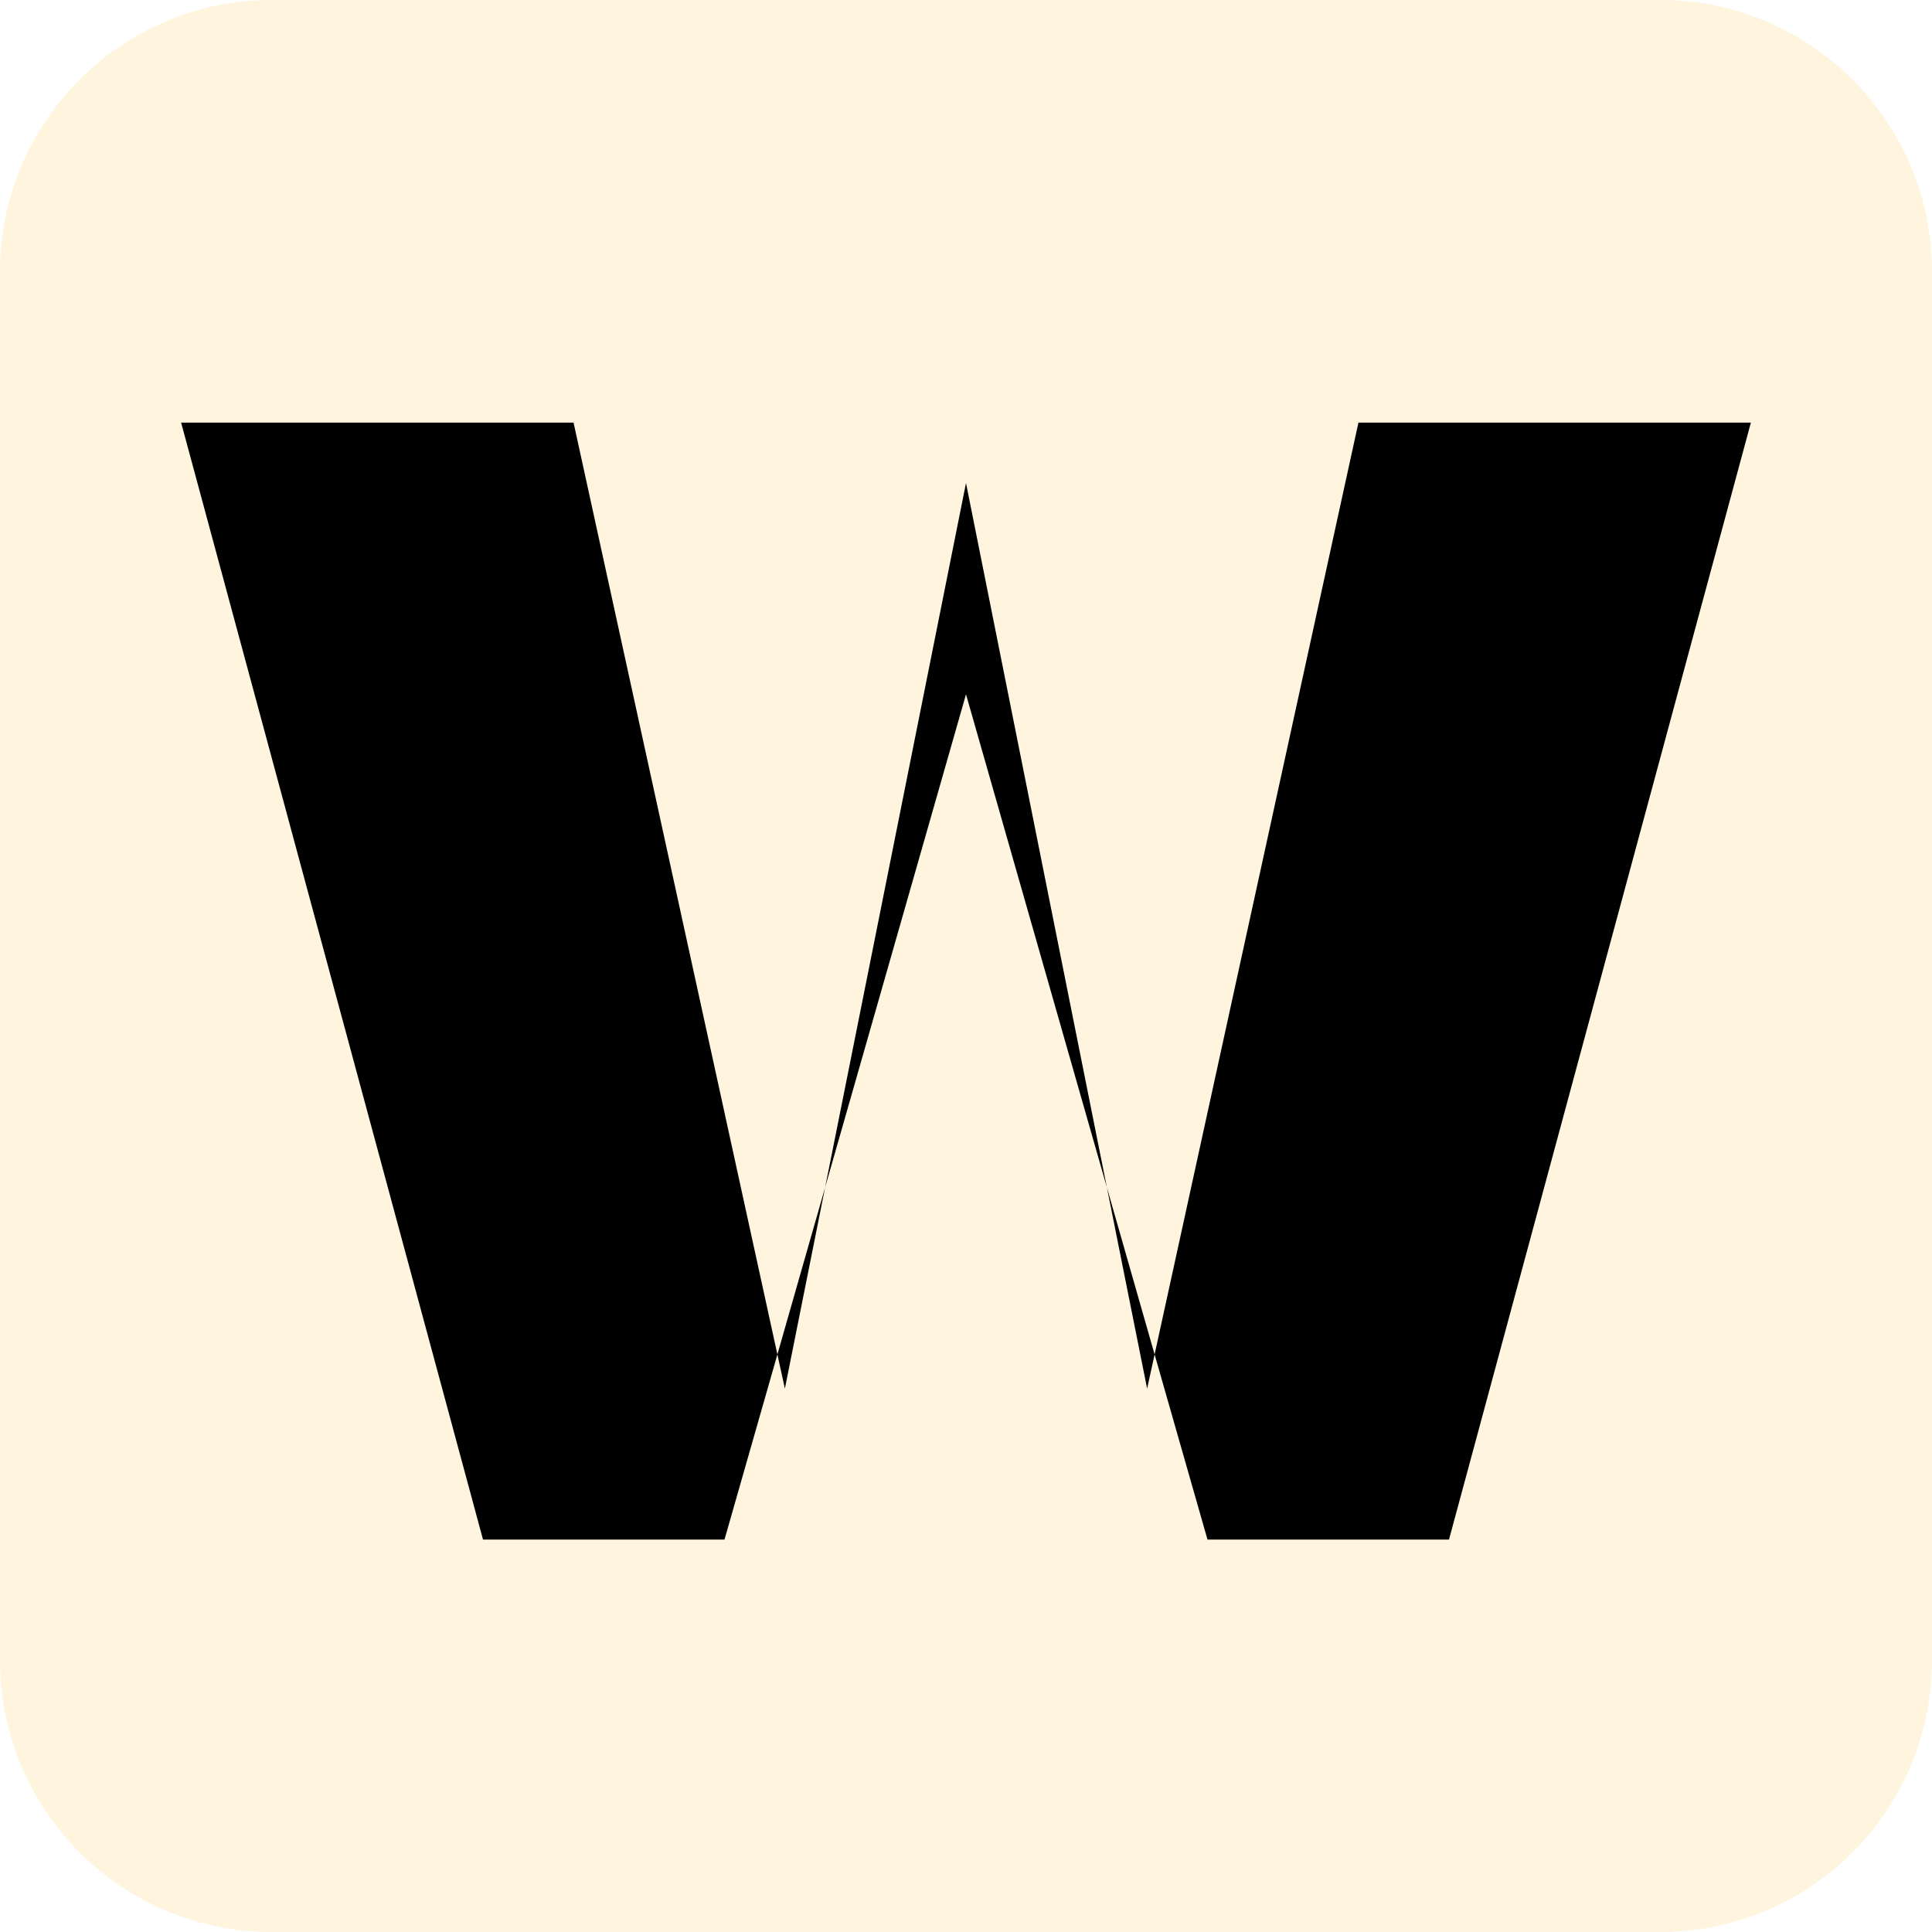
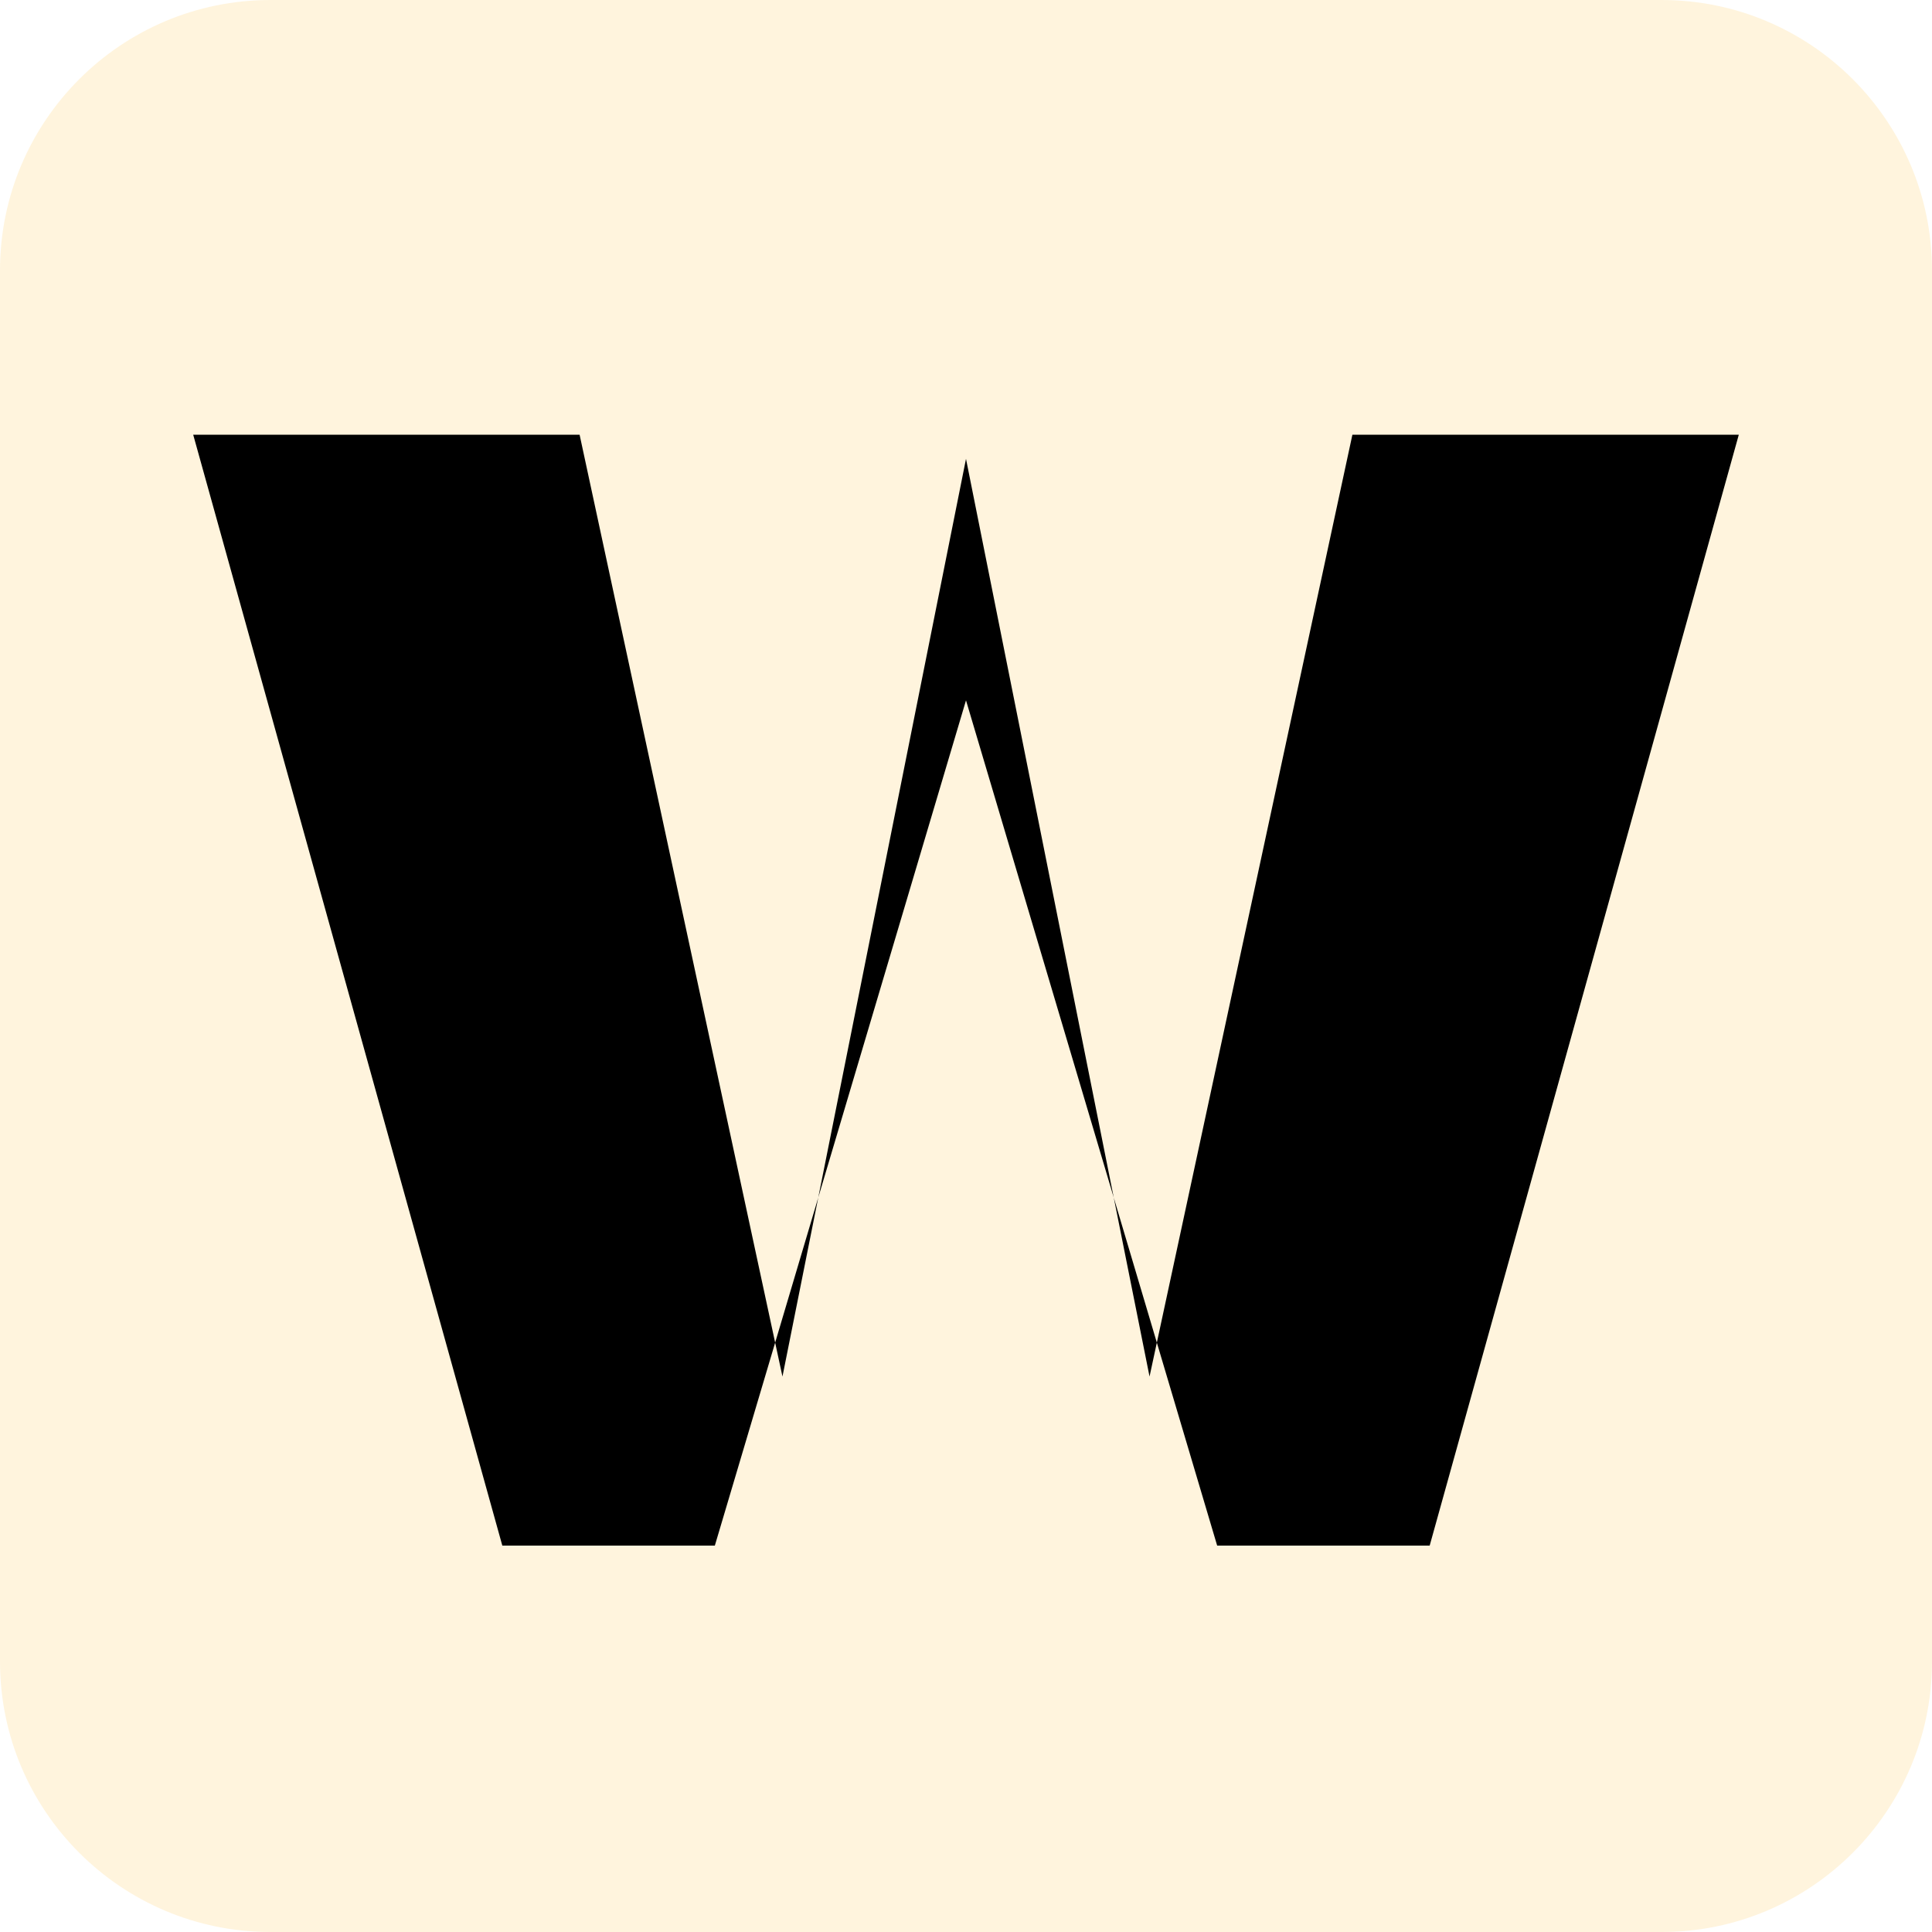
- <svg xmlns="http://www.w3.org/2000/svg" viewBox="0 0 64 64">
-   <rect width="64" height="64" rx="9" fill="#fff4dd" />
-   <path d="M6 14 H19 L26 46 L32 16 L38 46 L45 14 H58 L48 51 H40 L32 23 L24 51 H16 Z" fill="#000000" />
+ <svg xmlns="http://www.w3.org/2000/svg" viewBox="0 0 400 400" role="img" aria-label="Wiener">
+   <rect width="400" height="400" rx="56" fill="#fff4dd" />
+   <path d="M40 90 H120 L162 285 L200 95 L238 285 L280 90 H360 L296 320 H252 L200 145 L148 320 H104 Z" fill="#000000" />
</svg>
